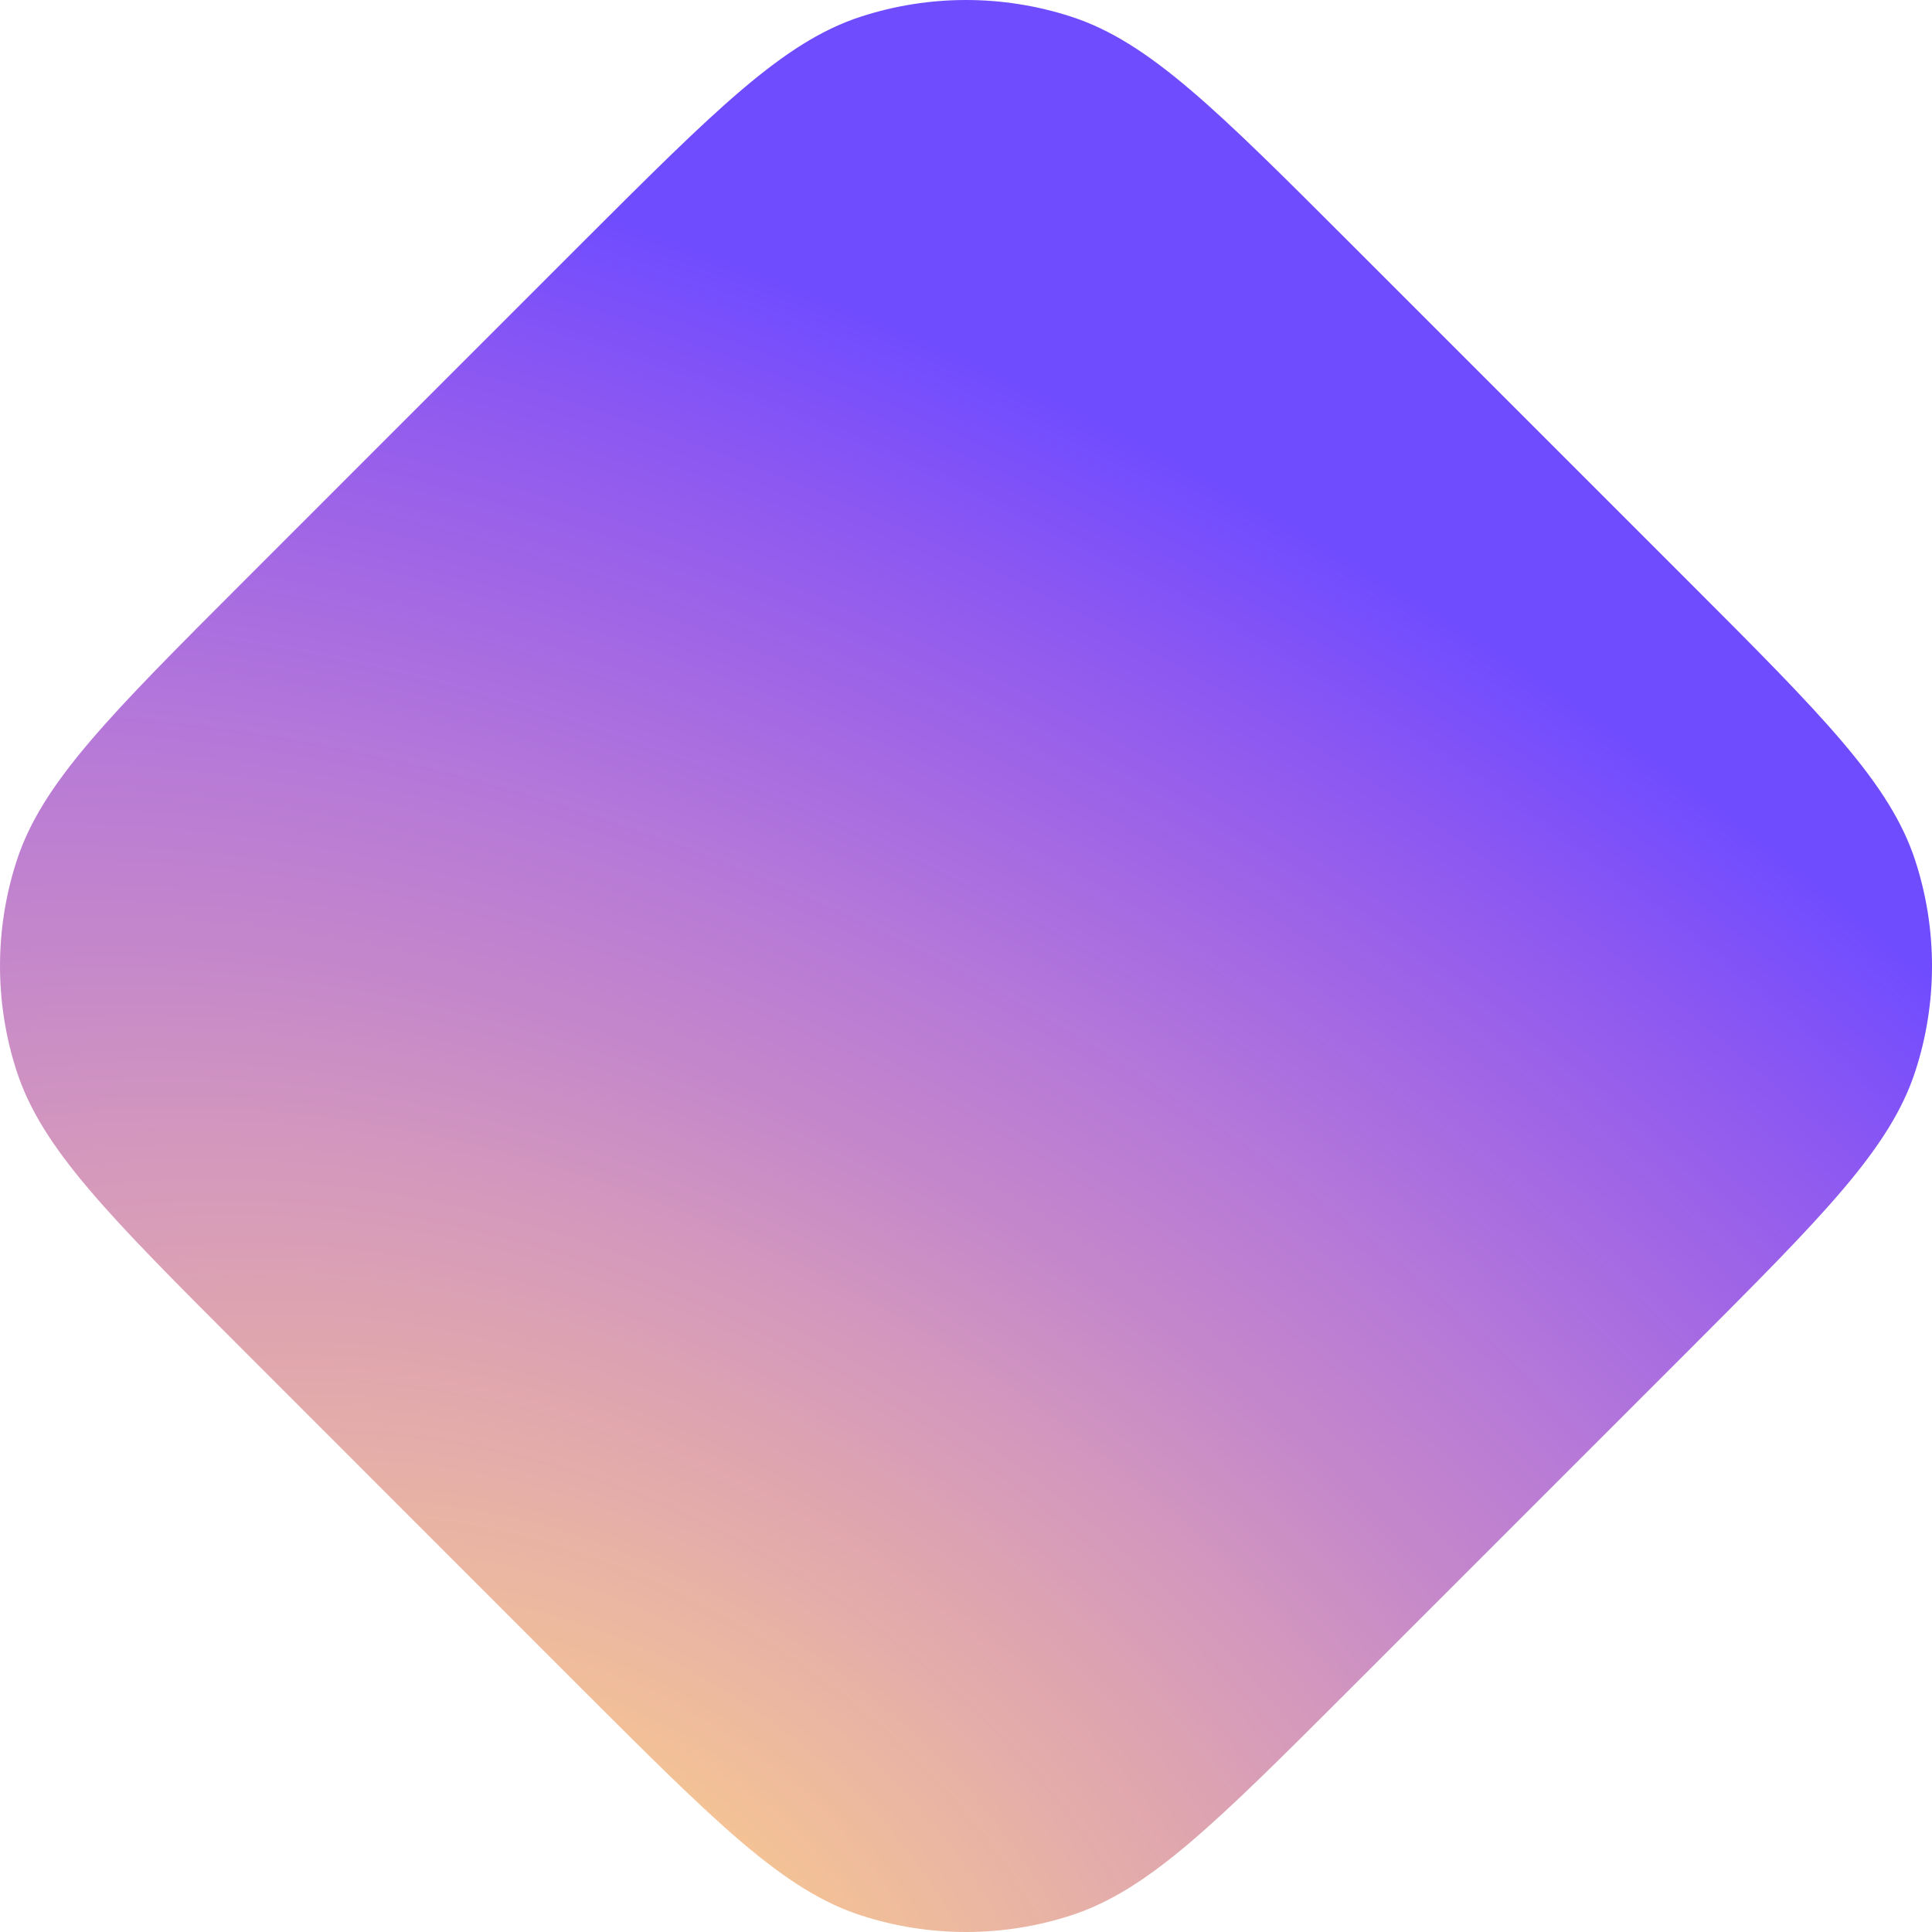
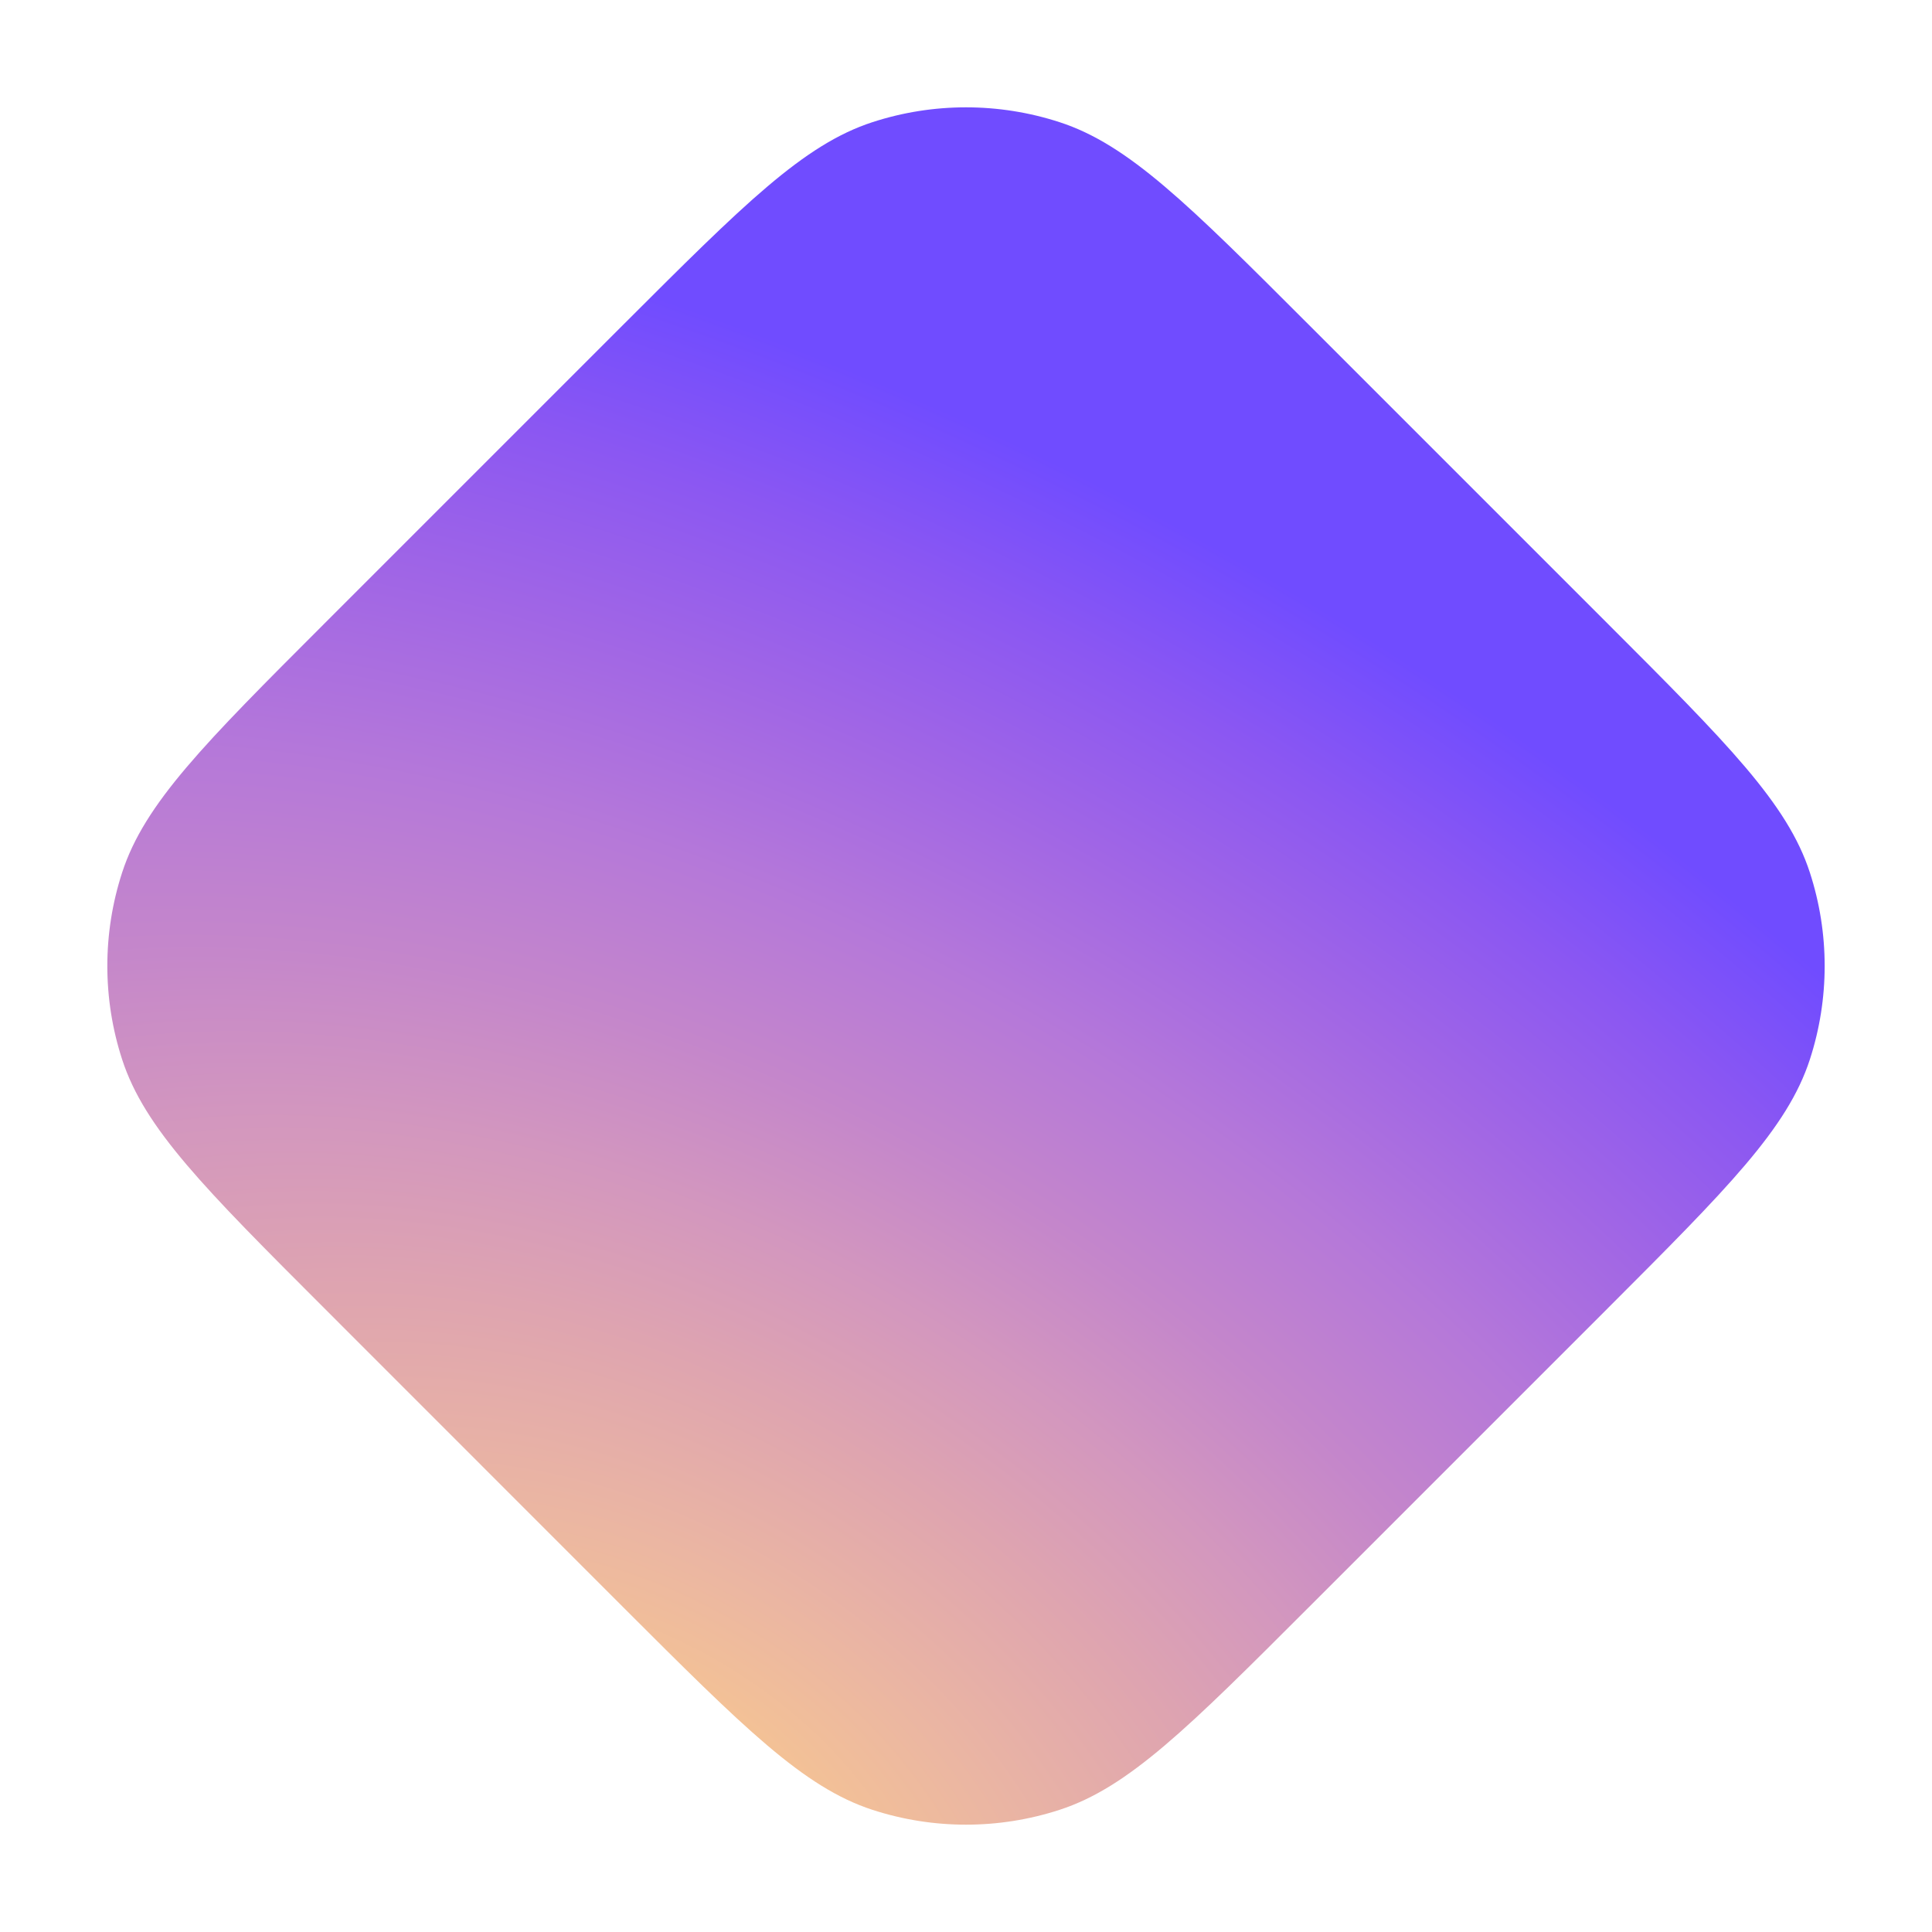
- <svg xmlns="http://www.w3.org/2000/svg" width="16" height="16" viewBox="0 0 16 16" fill="none">
-   <path d="M11.189 2.021L13.979 4.811C15.095 5.927 15.653 6.486 15.862 7.129C16.046 7.695 16.046 8.305 15.862 8.871C15.653 9.514 15.095 10.072 13.979 11.189L11.189 13.979C10.073 15.095 9.515 15.653 8.871 15.862C8.305 16.046 7.695 16.046 7.129 15.862C6.486 15.653 5.928 15.095 4.811 13.979L2.021 11.188C0.905 10.072 0.347 9.514 0.138 8.871C-0.046 8.305 -0.046 7.695 0.138 7.129C0.347 6.485 0.905 5.927 2.021 4.811L4.811 2.021C5.928 0.905 6.486 0.347 7.129 0.138C7.695 -0.046 8.305 -0.046 8.871 0.138C9.515 0.347 10.073 0.905 11.189 2.021Z" fill="url(#paint0_radial_6378_76797)" />
+ <svg xmlns="http://www.w3.org/2000/svg" width="18" height="18" viewBox="0 0 18 18" fill="none">
+   <path d="M12.189 3.021L14.979 5.811C16.095 6.927 16.653 7.486 16.862 8.129C17.046 8.695 17.046 9.305 16.862 9.871C16.653 10.514 16.095 11.072 14.979 12.189L12.189 14.979C11.073 16.095 10.515 16.653 9.871 16.862C9.305 17.046 8.695 17.046 8.129 16.862C7.486 16.653 6.928 16.095 5.811 14.979L3.021 12.188C1.905 11.072 1.347 10.514 1.138 9.871C0.954 9.305 0.954 8.695 1.138 8.129C1.347 7.485 1.905 6.927 3.021 5.811L5.811 3.021C6.928 1.905 7.486 1.347 8.129 1.138C8.695 0.954 9.305 0.954 9.871 1.138C10.515 1.347 11.073 1.905 12.189 3.021Z" fill="url(#paint0_radial_1_67)" />
  <defs>
-     <radialGradient id="paint0_radial_6378_76797" cx="0" cy="0" r="1" gradientUnits="userSpaceOnUse" gradientTransform="translate(4.82881 16.3118) rotate(-58.1418) scale(13.3561 20.8863)">
+     <radialGradient id="paint0_radial_1_67" cx="0" cy="0" r="1" gradientUnits="userSpaceOnUse" gradientTransform="translate(5.82881 17.3118) rotate(-58.1418) scale(13.3561 20.8863)">
      <stop stop-color="#FFD580" />
      <stop offset="0.094" stop-color="#F6C592" />
      <stop offset="0.205" stop-color="#EBB6A2" />
      <stop offset="0.324" stop-color="#DFA5AF" />
      <stop offset="0.429" stop-color="#D397BE" />
      <stop offset="0.534" stop-color="#C486CB" />
      <stop offset="0.649" stop-color="#B578D9" />
      <stop offset="0.771" stop-color="#A166E5" />
      <stop offset="0.891" stop-color="#8B57F2" />
      <stop offset="1" stop-color="#704CFF" />
    </radialGradient>
  </defs>
</svg>
